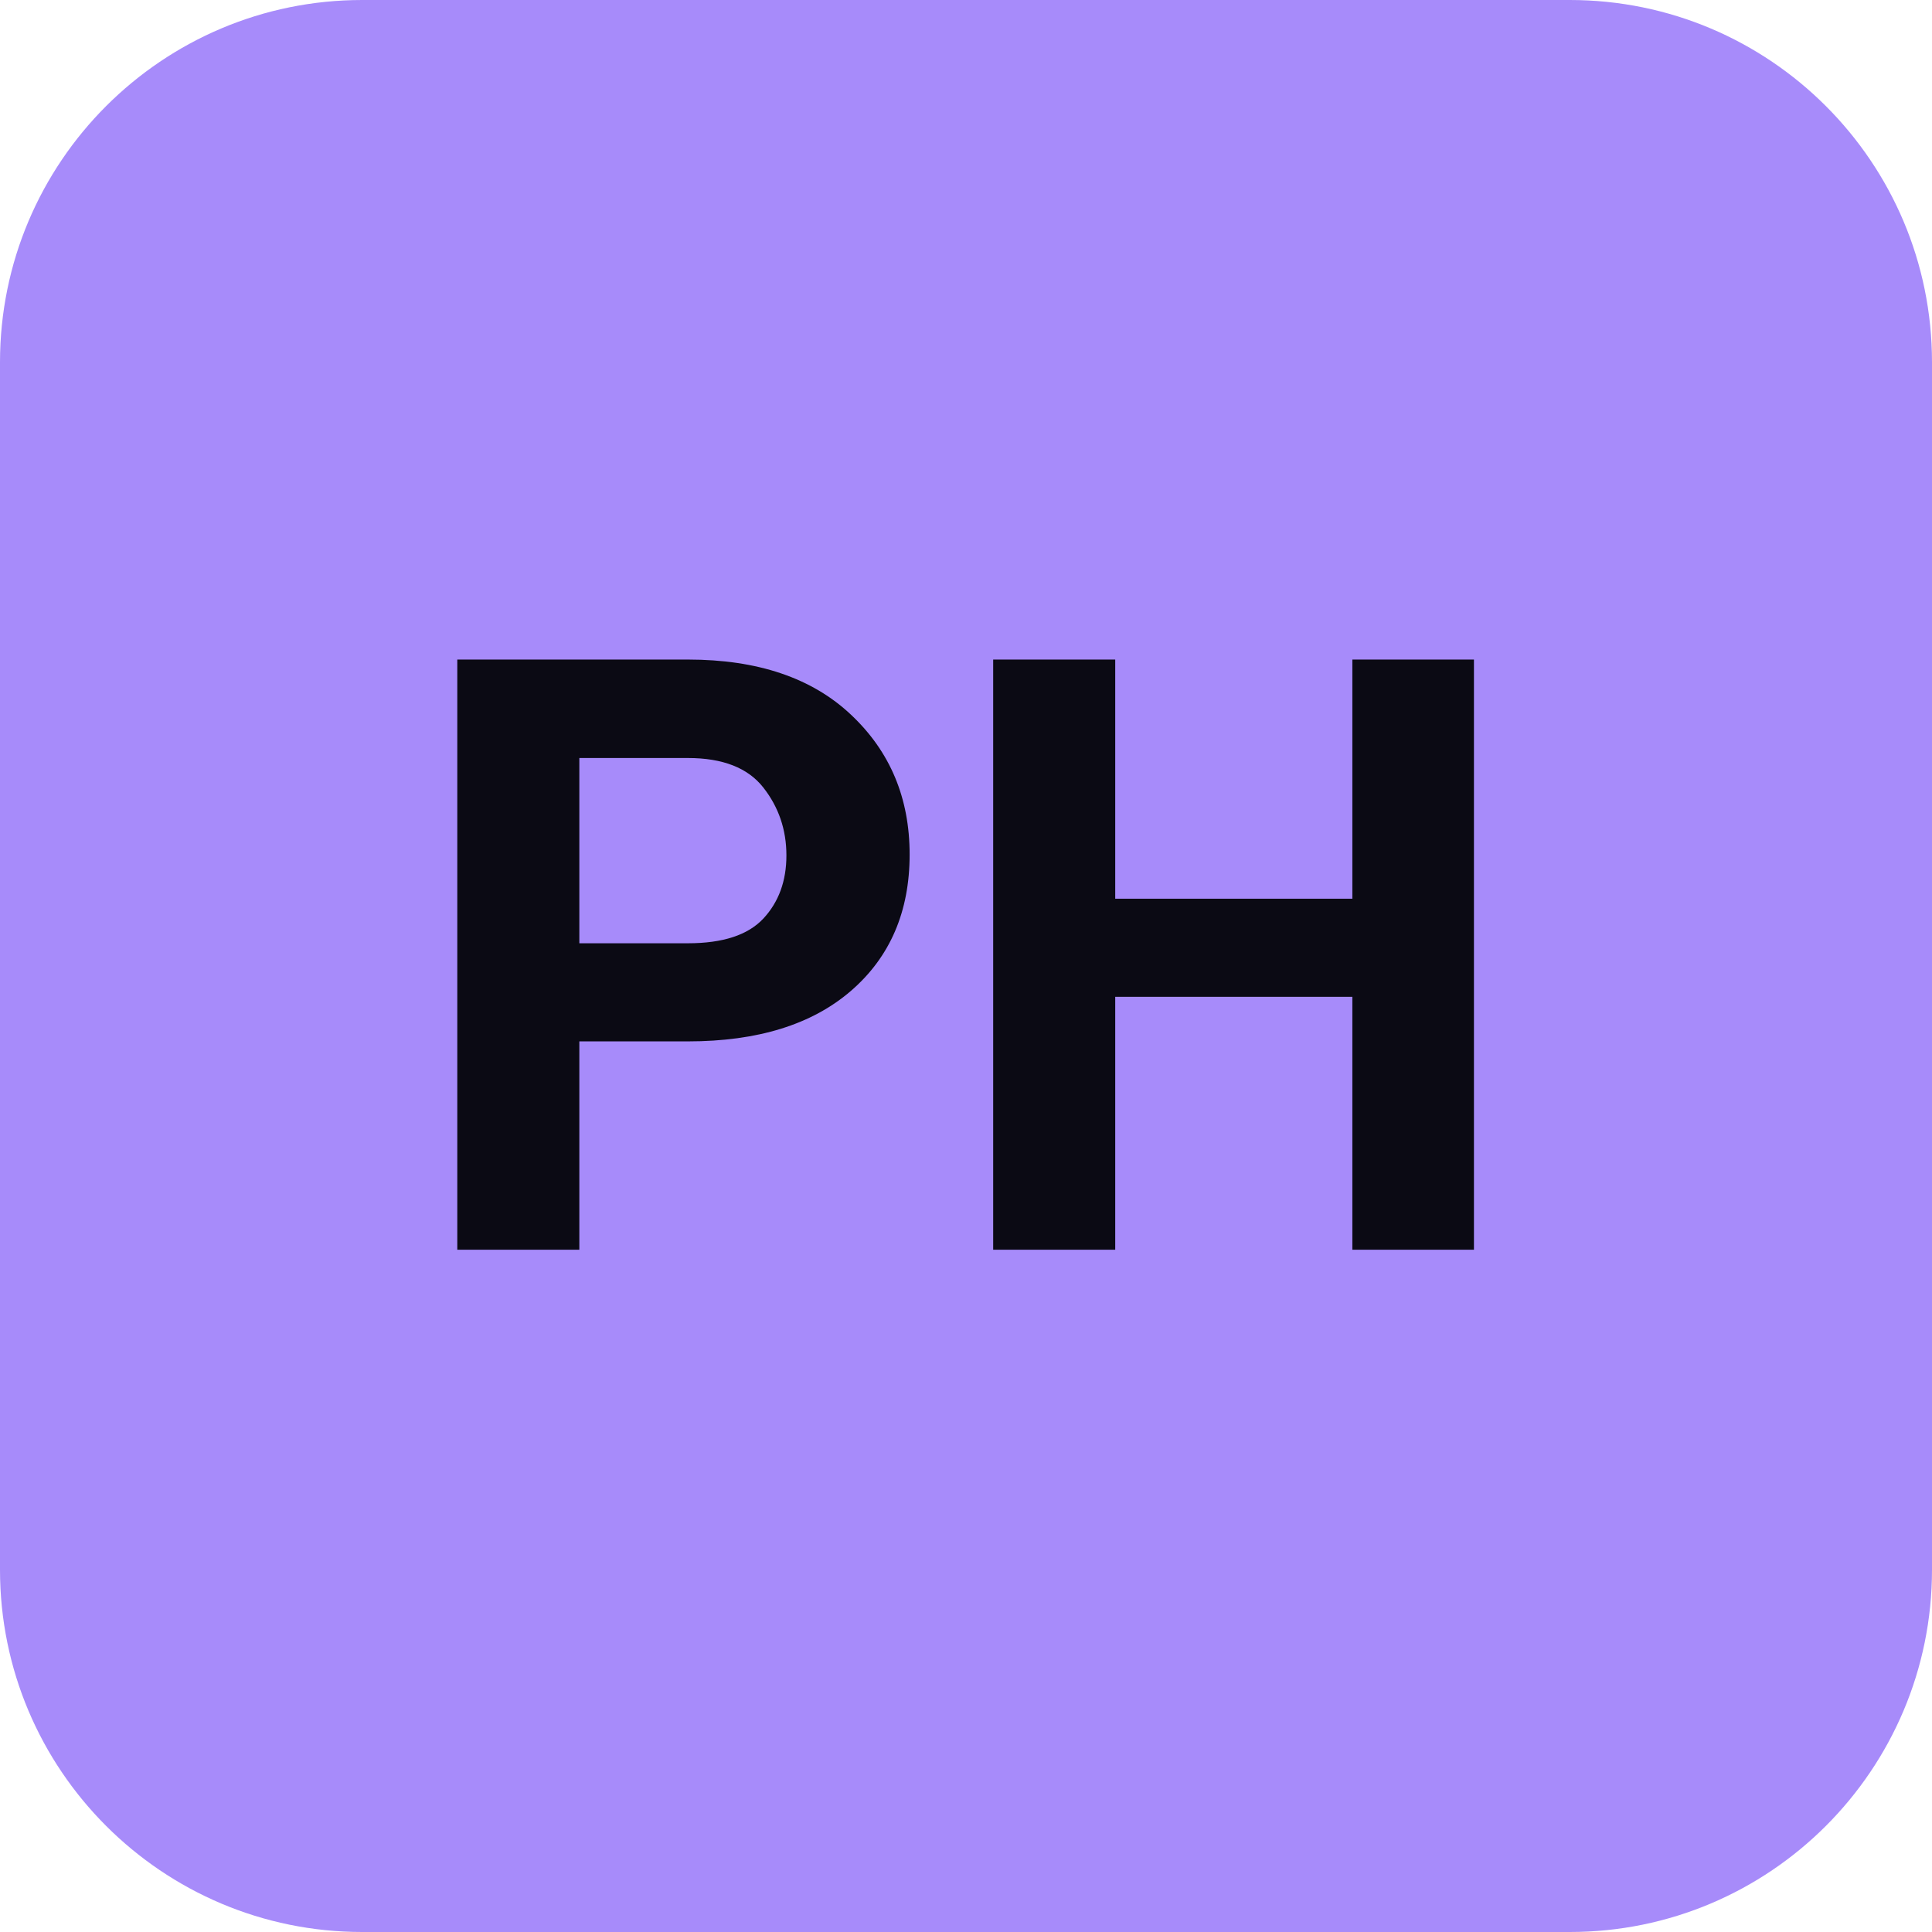
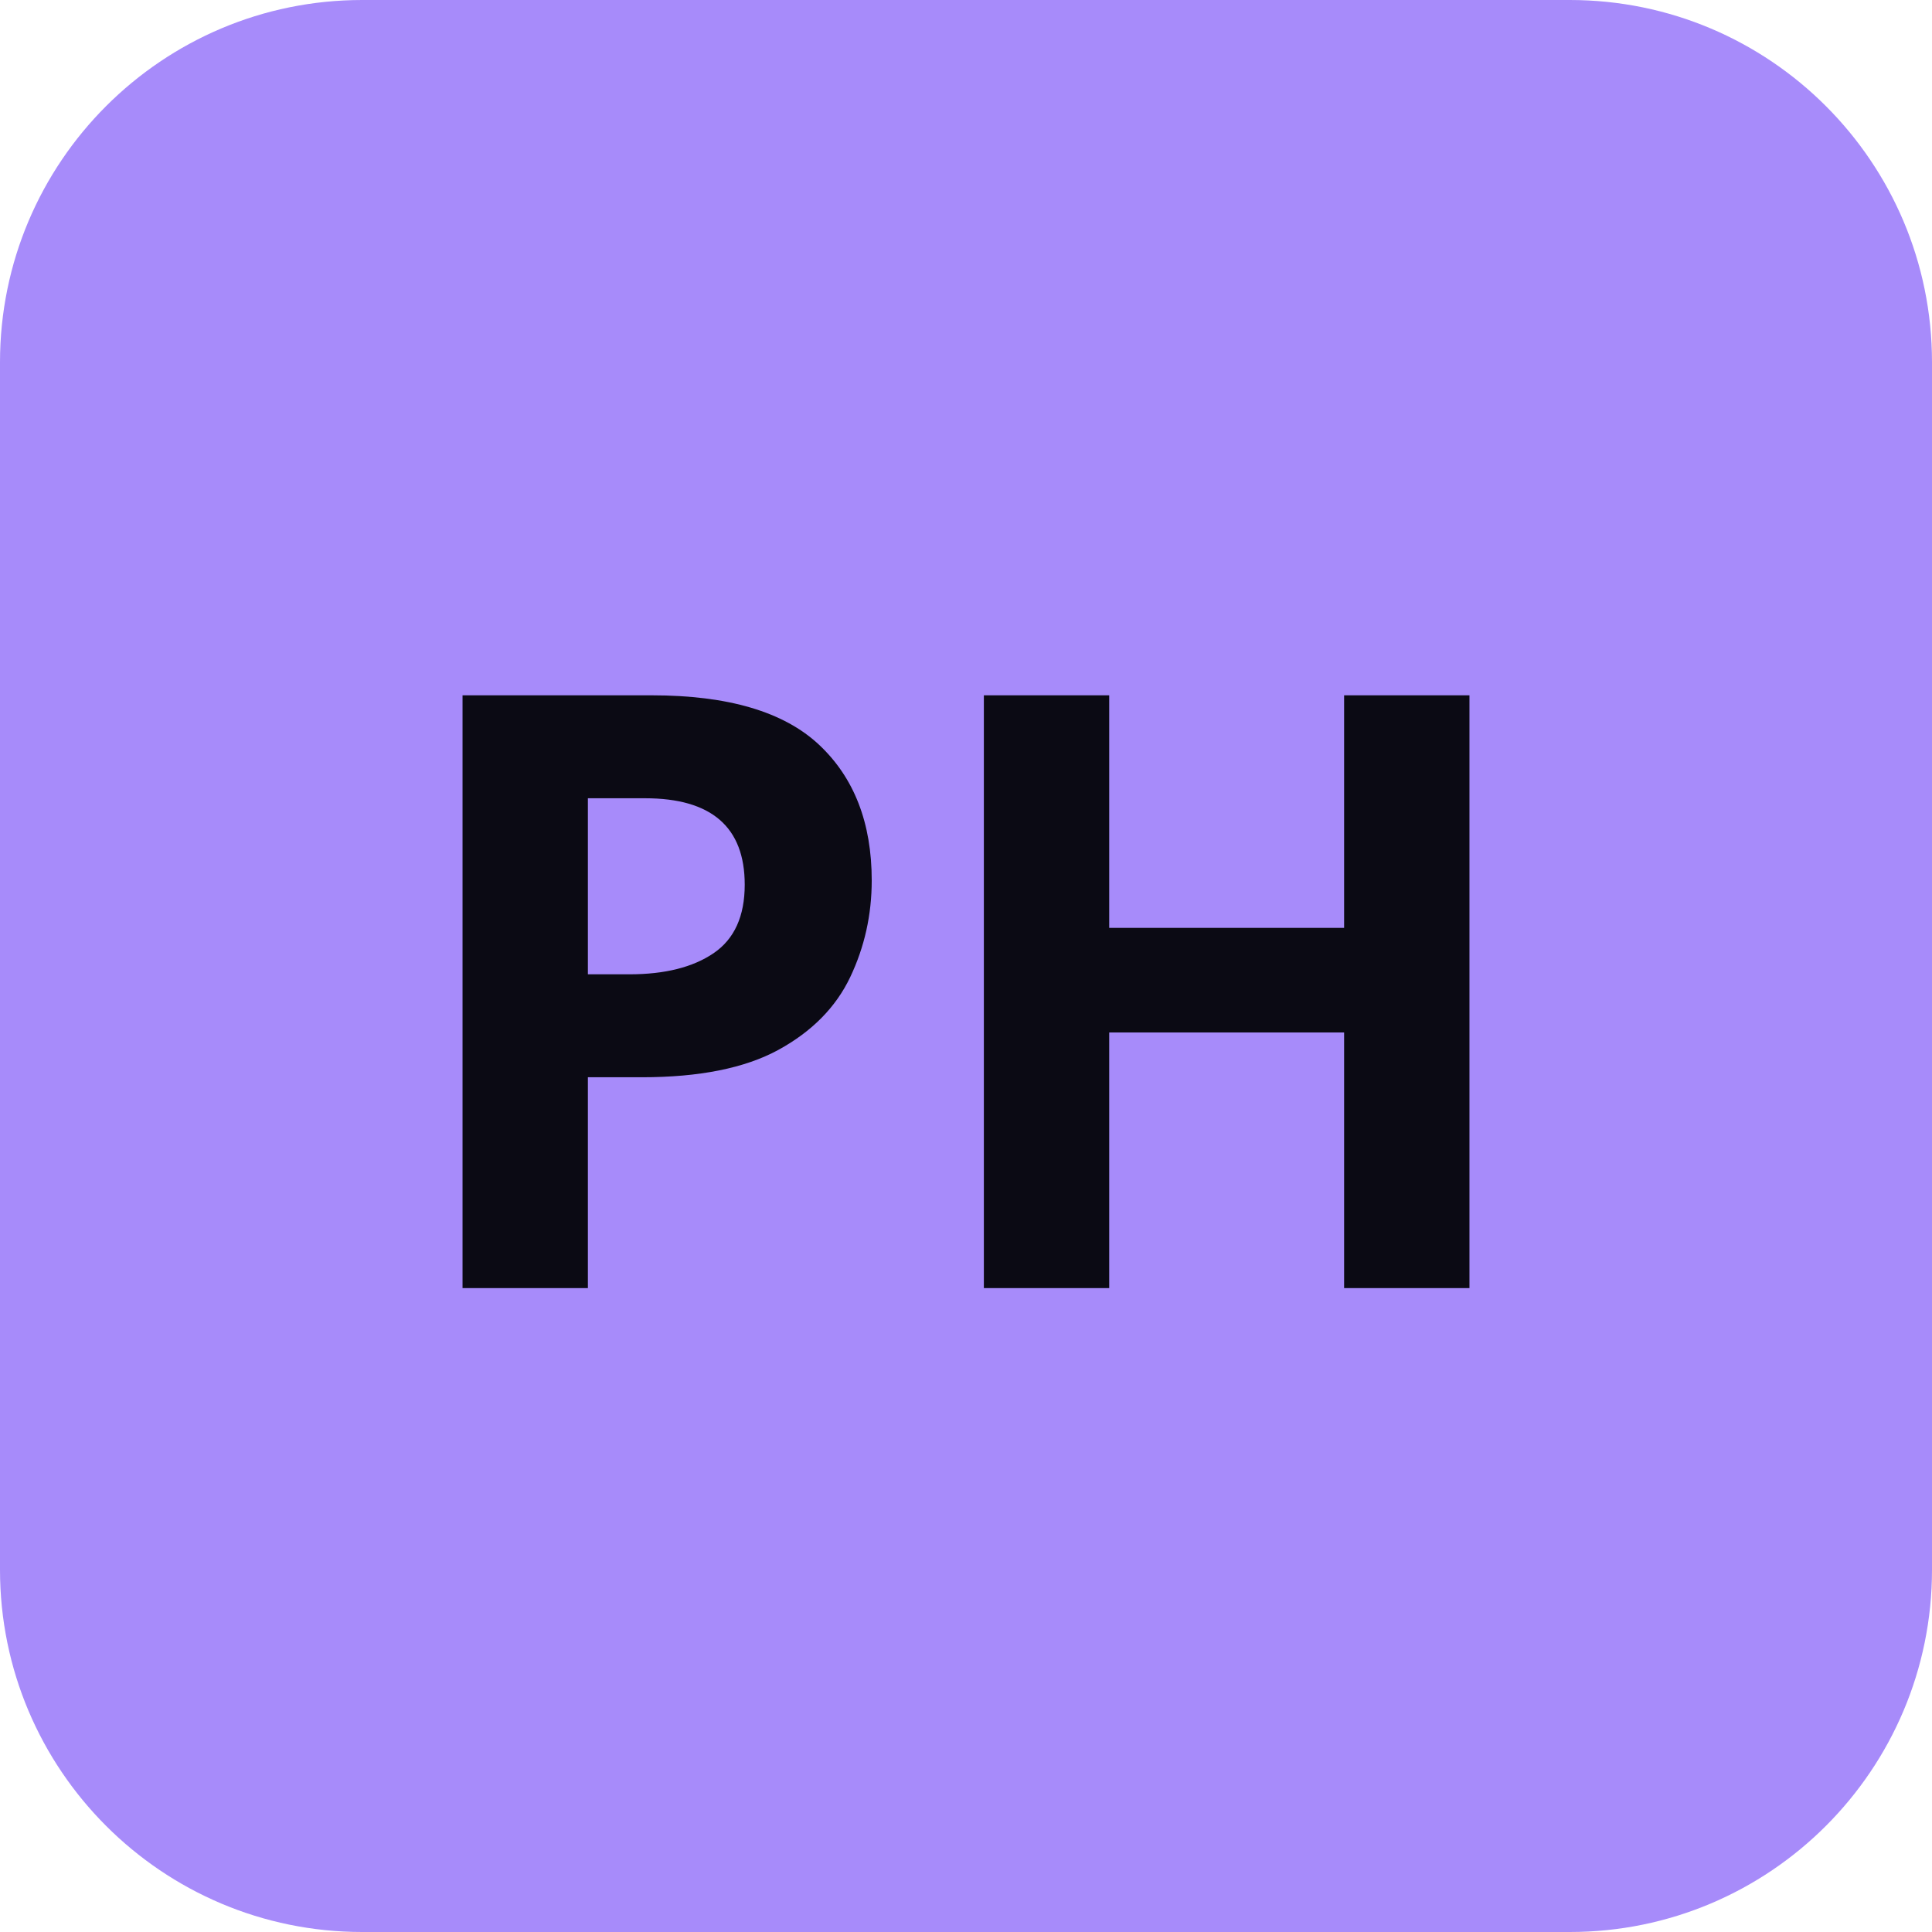
<svg xmlns="http://www.w3.org/2000/svg" width="256" height="256" viewBox="0 0 256 256">
  <rect width="256" height="256" rx="48" fill="#a78bfa" />
-   <text x="128" y="128" font-family="system-ui, -apple-system, 'Segoe UI', Roboto, sans-serif" font-size="110" font-weight="700" fill="#0b0a14" text-anchor="middle" dominant-baseline="central">PH</text>
+   <text x="128" y="128" font-family="Metropolis, sans-serif" font-size="110" font-weight="700" fill="#0b0a14" text-anchor="middle" dominant-baseline="central">PH</text>
</svg>
